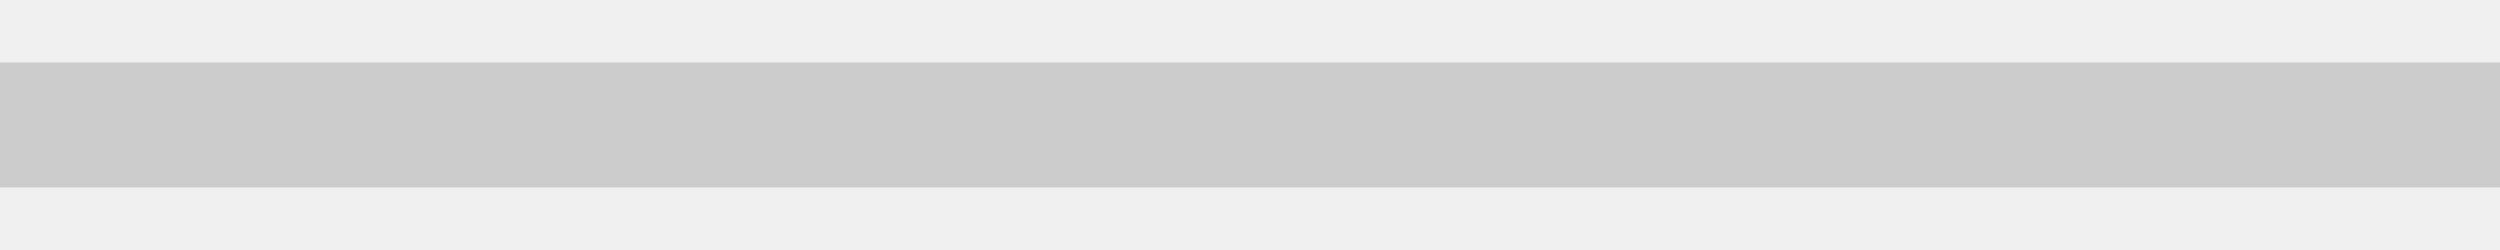
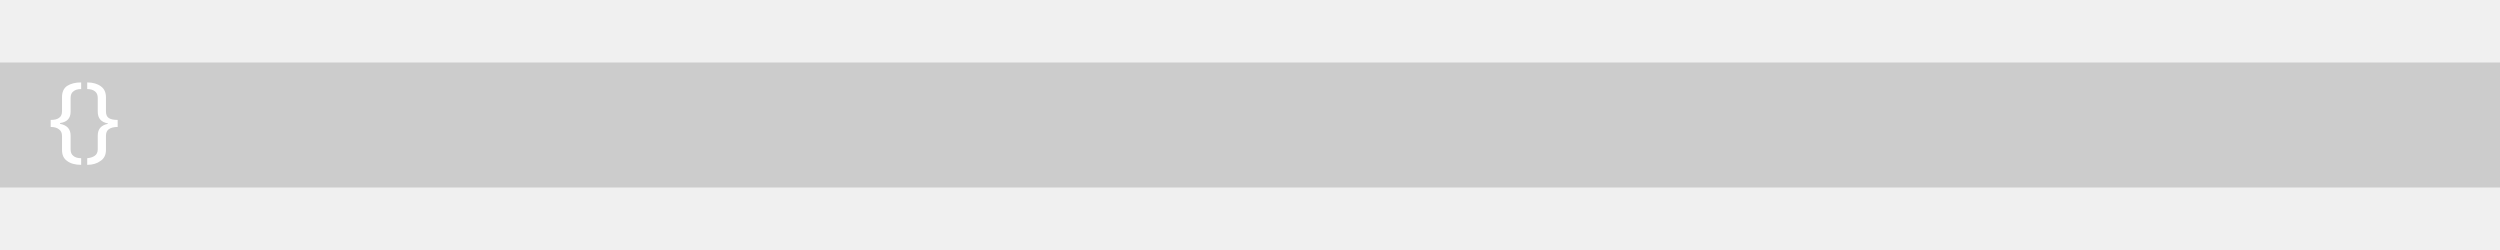
<svg xmlns="http://www.w3.org/2000/svg" height="10" width="100" viewBox="0 0 100 10">
  <rect height="5" width="100" x="0" y="2.5" style="fill:#cccccc;" />
  <rect height="4" width="{}" x="0" y="3" style="fill:#000000;" />
+   <text xml:space="preserve" style="font-size:3.8px;font-family:sans-serif;fill:#ffffff;">
+     <tspan x="-5" y="6">
+       {}
+     </tspan>
+   </text>
</svg>
